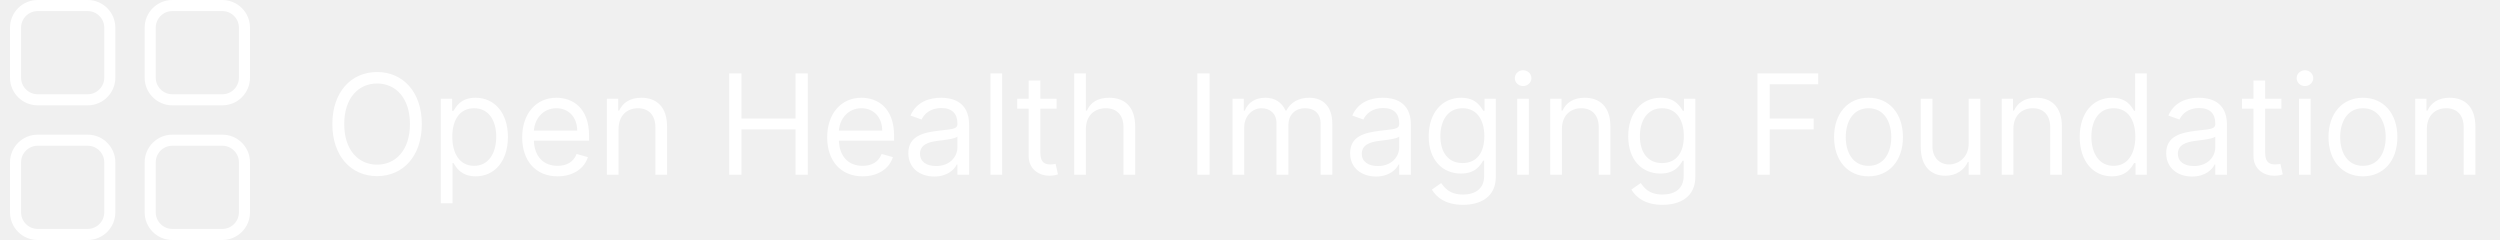
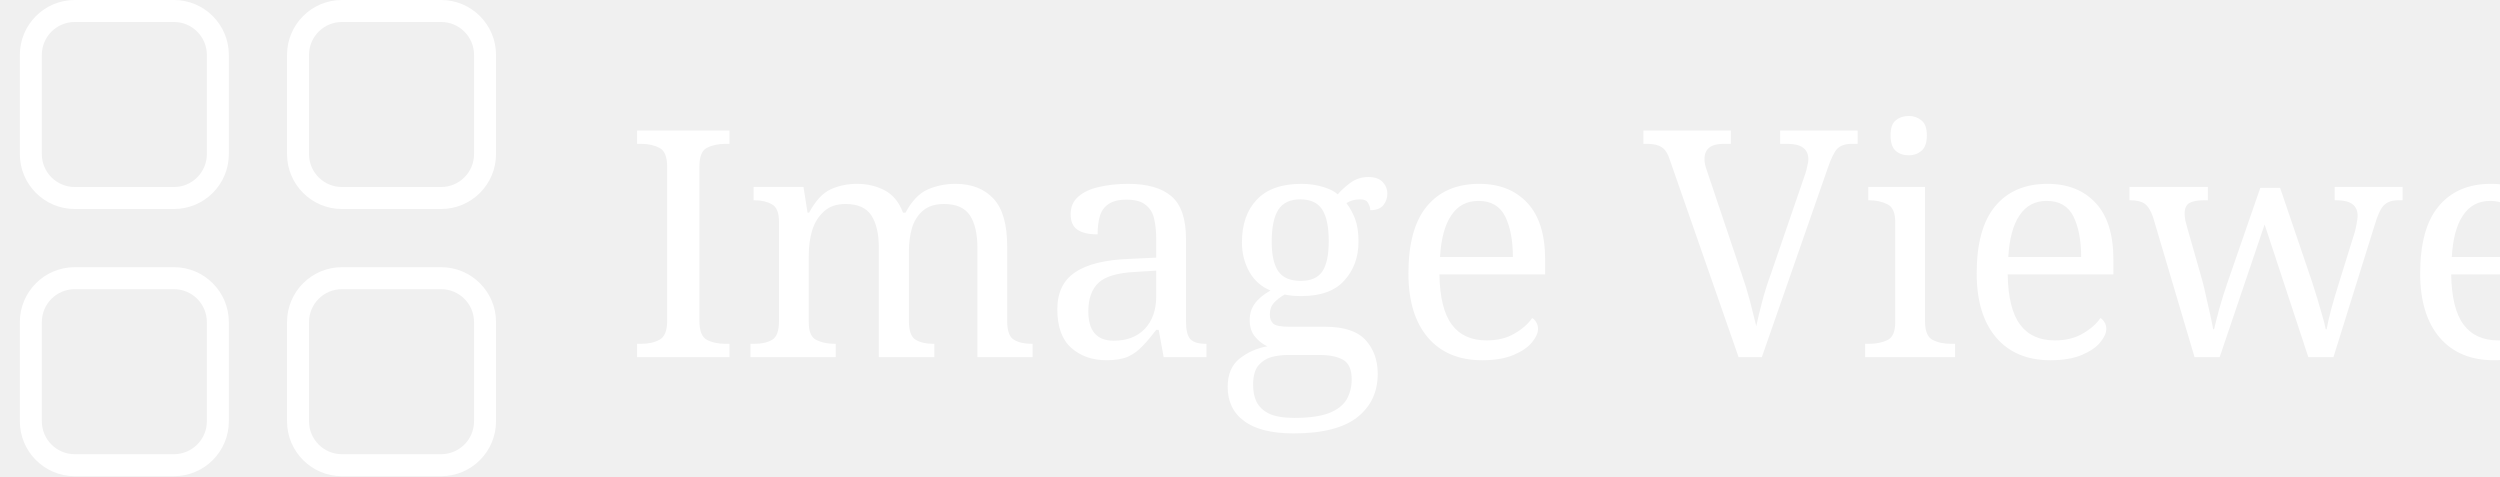
- <svg xmlns="http://www.w3.org/2000/svg" width="250px" height="24px" viewBox="0 0 250 24" version="1.1">
-   <g id="Open-Health-Imaging-Foundation" stroke="none" stroke-width="1" fill="none" fill-rule="evenodd">
+ <svg xmlns="http://www.w3.org/2000/svg" width="126px" height="24px" viewBox="0 0 126 24" version="1.1">
+   <g id="Image Viewer" stroke="none" stroke-width="1" fill="none" fill-rule="evenodd">
    <g id="Group-6" transform="translate(1, 0)" fill="#FFFFFF" fill-rule="nonzero">
-       <g id="Group-2" transform="translate(31.40401, 3.539799)">
-         <path d="M5.305,14.073 C7.897,14.073 9.778,12.074 9.778,8.867 C9.778,5.661 7.897,3.662 5.305,3.662 C2.712,3.662 0.831,5.661 0.831,8.867 C0.831,12.074 2.712,14.073 5.305,14.073 Z M5.305,12.925 C3.464,12.925 2.019,11.5 2.019,8.867 C2.019,6.235 3.464,4.81 5.305,4.81 C7.145,4.81 8.59,6.235 8.59,8.867 C8.59,11.5 7.145,12.925 5.305,12.925 Z M12.846,16.785 L12.846,12.767 L12.945,12.767 C13.202,13.182 13.697,14.093 15.162,14.093 C17.062,14.093 18.388,12.569 18.388,10.154 C18.388,7.759 17.062,6.235 15.142,6.235 C13.657,6.235 13.202,7.145 12.945,7.541 L12.806,7.541 L12.806,6.334 L11.678,6.334 L11.678,16.785 L12.846,16.785 Z M15.003,13.044 C13.598,13.044 12.826,11.856 12.826,10.134 C12.826,8.432 13.578,7.284 15.003,7.284 C16.488,7.284 17.22,8.531 17.22,10.134 C17.22,11.757 16.468,13.044 15.003,13.044 Z M23.356,14.093 C24.9,14.093 26.028,13.321 26.384,12.173 L25.256,11.856 C24.959,12.648 24.271,13.044 23.356,13.044 C21.985,13.044 21.04,12.158 20.986,10.53 L26.503,10.53 L26.503,10.035 C26.503,7.205 24.821,6.235 23.237,6.235 C21.179,6.235 19.813,7.858 19.813,10.194 C19.813,12.529 21.159,14.093 23.356,14.093 Z M25.316,9.521 L20.986,9.521 C21.065,8.338 21.901,7.284 23.237,7.284 C24.504,7.284 25.316,8.234 25.316,9.521 Z M29.452,13.934 L29.452,9.362 C29.452,8.036 30.274,7.284 31.392,7.284 C32.476,7.284 33.134,7.992 33.134,9.184 L33.134,13.934 L34.302,13.934 L34.302,9.105 C34.302,7.165 33.267,6.235 31.729,6.235 C30.581,6.235 29.868,6.75 29.512,7.521 L29.413,7.521 L29.413,6.334 L28.285,6.334 L28.285,13.934 L29.452,13.934 Z M41.744,13.934 L41.744,9.402 L47.148,9.402 L47.148,13.934 L48.375,13.934 L48.375,3.8 L47.148,3.8 L47.148,8.313 L41.744,8.313 L41.744,3.8 L40.517,3.8 L40.517,13.934 L41.744,13.934 Z M53.857,14.093 C55.401,14.093 56.53,13.321 56.886,12.173 L55.758,11.856 C55.461,12.648 54.773,13.044 53.857,13.044 C52.487,13.044 51.542,12.158 51.487,10.53 L57.005,10.53 L57.005,10.035 C57.005,7.205 55.322,6.235 53.739,6.235 C51.68,6.235 50.314,7.858 50.314,10.194 C50.314,12.529 51.66,14.093 53.857,14.093 Z M55.817,9.521 L51.487,9.521 C51.566,8.338 52.403,7.284 53.739,7.284 C55.005,7.284 55.817,8.234 55.817,9.521 Z M61.023,14.113 C62.349,14.113 63.041,13.4 63.279,12.905 L63.338,12.905 L63.338,13.934 L64.506,13.934 L64.506,8.927 C64.506,6.512 62.665,6.235 61.696,6.235 C60.548,6.235 59.241,6.631 58.647,8.016 L59.756,8.412 C60.013,7.858 60.622,7.264 61.735,7.264 C62.809,7.264 63.338,7.833 63.338,8.808 L63.338,8.848 C63.338,9.412 62.764,9.362 61.379,9.54 C59.969,9.723 58.43,10.035 58.43,11.777 C58.43,13.261 59.578,14.113 61.023,14.113 Z M61.201,13.064 C60.27,13.064 59.597,12.648 59.597,11.836 C59.597,10.946 60.409,10.669 61.319,10.55 C61.814,10.49 63.14,10.352 63.338,10.114 L63.338,11.183 C63.338,12.133 62.586,13.064 61.201,13.064 Z M67.812,13.934 L67.812,3.8 L66.644,3.8 L66.644,13.934 L67.812,13.934 Z M72.522,14.033 C72.958,14.033 73.235,13.954 73.393,13.895 L73.156,12.846 C73.057,12.866 72.899,12.905 72.641,12.905 C72.127,12.905 71.632,12.747 71.632,11.757 L71.632,7.324 L73.255,7.324 L73.255,6.334 L71.632,6.334 L71.632,4.513 L70.464,4.513 L70.464,6.334 L69.316,6.334 L69.316,7.324 L70.464,7.324 L70.464,12.074 C70.464,13.4 71.533,14.033 72.522,14.033 Z M76.184,13.934 L76.184,9.362 C76.184,8.036 77.03,7.284 78.183,7.284 C79.282,7.284 79.945,7.977 79.945,9.184 L79.945,13.934 L81.113,13.934 L81.113,9.105 C81.113,7.15 80.074,6.235 78.52,6.235 C77.322,6.235 76.639,6.735 76.283,7.521 L76.184,7.521 L76.184,3.8 L75.016,3.8 L75.016,13.934 L76.184,13.934 Z M88.555,13.934 L88.555,3.8 L87.328,3.8 L87.328,13.934 L88.555,13.934 Z M92.019,13.934 L92.019,9.184 C92.019,8.071 92.83,7.284 93.741,7.284 C94.627,7.284 95.245,7.863 95.245,8.729 L95.245,13.934 L96.433,13.934 L96.433,8.986 C96.433,8.006 97.046,7.284 98.115,7.284 C98.946,7.284 99.659,7.724 99.659,8.848 L99.659,13.934 L100.827,13.934 L100.827,8.848 C100.827,7.061 99.867,6.235 98.511,6.235 C97.422,6.235 96.626,6.735 96.235,7.521 L96.156,7.521 C95.78,6.71 95.116,6.235 94.117,6.235 C93.127,6.235 92.395,6.71 92.078,7.521 L91.979,7.521 L91.979,6.334 L90.851,6.334 L90.851,13.934 L92.019,13.934 Z M105.201,14.113 C106.527,14.113 107.22,13.4 107.458,12.905 L107.517,12.905 L107.517,13.934 L108.685,13.934 L108.685,8.927 C108.685,6.512 106.844,6.235 105.874,6.235 C104.726,6.235 103.42,6.631 102.826,8.016 L103.934,8.412 C104.192,7.858 104.8,7.264 105.914,7.264 C106.987,7.264 107.517,7.833 107.517,8.808 L107.517,8.848 C107.517,9.412 106.943,9.362 105.557,9.54 C104.147,9.723 102.608,10.035 102.608,11.777 C102.608,13.261 103.756,14.113 105.201,14.113 Z M105.379,13.064 C104.449,13.064 103.776,12.648 103.776,11.836 C103.776,10.946 104.588,10.669 105.498,10.55 C105.993,10.49 107.319,10.352 107.517,10.114 L107.517,11.183 C107.517,12.133 106.765,13.064 105.379,13.064 Z M113.89,16.943 C115.711,16.943 117.176,16.112 117.176,14.152 L117.176,6.334 L116.048,6.334 L116.048,7.541 L115.929,7.541 C115.672,7.145 115.197,6.235 113.712,6.235 C111.792,6.235 110.466,7.759 110.466,10.095 C110.466,12.47 111.852,13.816 113.692,13.816 C115.177,13.816 115.652,12.945 115.909,12.529 L116.008,12.529 L116.008,14.073 C116.008,15.34 115.118,15.914 113.89,15.914 C112.51,15.914 112.025,15.186 111.713,14.766 L110.783,15.419 C111.258,16.216 112.193,16.943 113.89,16.943 Z M113.851,12.767 C112.386,12.767 111.634,11.658 111.634,10.075 C111.634,8.531 112.366,7.284 113.851,7.284 C115.276,7.284 116.028,8.432 116.028,10.075 C116.028,11.757 115.256,12.767 113.851,12.767 Z M119.908,5.067 C120.363,5.067 120.739,4.711 120.739,4.275 C120.739,3.84 120.363,3.484 119.908,3.484 C119.452,3.484 119.076,3.84 119.076,4.275 C119.076,4.711 119.452,5.067 119.908,5.067 Z M120.482,13.934 L120.482,6.334 L119.314,6.334 L119.314,13.934 L120.482,13.934 Z M123.787,13.934 L123.787,9.362 C123.787,8.036 124.608,7.284 125.727,7.284 C126.81,7.284 127.469,7.992 127.469,9.184 L127.469,13.934 L128.636,13.934 L128.636,9.105 C128.636,7.165 127.602,6.235 126.063,6.235 C124.915,6.235 124.203,6.75 123.846,7.521 L123.747,7.521 L123.747,6.334 L122.619,6.334 L122.619,13.934 L123.787,13.934 Z M133.842,16.943 C135.663,16.943 137.128,16.112 137.128,14.152 L137.128,6.334 L135.999,6.334 L135.999,7.541 L135.881,7.541 C135.623,7.145 135.148,6.235 133.664,6.235 C131.744,6.235 130.418,7.759 130.418,10.095 C130.418,12.47 131.803,13.816 133.644,13.816 C135.129,13.816 135.604,12.945 135.861,12.529 L135.96,12.529 L135.96,14.073 C135.96,15.34 135.069,15.914 133.842,15.914 C132.461,15.914 131.976,15.186 131.665,14.766 L130.734,15.419 C131.209,16.216 132.145,16.943 133.842,16.943 Z M133.802,12.767 C132.338,12.767 131.586,11.658 131.586,10.075 C131.586,8.531 132.318,7.284 133.802,7.284 C135.227,7.284 135.98,8.432 135.98,10.075 C135.98,11.757 135.208,12.767 133.802,12.767 Z M144.57,13.934 L144.57,9.402 L148.964,9.402 L148.964,8.313 L144.57,8.313 L144.57,4.889 L149.419,4.889 L149.419,3.8 L143.343,3.8 L143.343,13.934 L144.57,13.934 Z M154.447,14.093 C156.505,14.093 157.891,12.529 157.891,10.174 C157.891,7.799 156.505,6.235 154.447,6.235 C152.388,6.235 151.003,7.799 151.003,10.174 C151.003,12.529 152.388,14.093 154.447,14.093 Z M154.447,13.044 C152.883,13.044 152.171,11.698 152.171,10.174 C152.171,8.65 152.883,7.284 154.447,7.284 C156.01,7.284 156.723,8.65 156.723,10.174 C156.723,11.698 156.01,13.044 154.447,13.044 Z M162.127,14.033 C163.275,14.033 164.027,13.42 164.383,12.648 L164.462,12.648 L164.462,13.934 L165.63,13.934 L165.63,6.334 L164.462,6.334 L164.462,10.827 C164.462,12.252 163.373,12.905 162.503,12.905 C161.533,12.905 160.84,12.193 160.84,11.084 L160.84,6.334 L159.672,6.334 L159.672,11.163 C159.672,13.103 160.701,14.033 162.127,14.033 Z M168.935,13.934 L168.935,9.362 C168.935,8.036 169.757,7.284 170.875,7.284 C171.959,7.284 172.617,7.992 172.617,9.184 L172.617,13.934 L173.785,13.934 L173.785,9.105 C173.785,7.165 172.751,6.235 171.212,6.235 C170.064,6.235 169.351,6.75 168.995,7.521 L168.896,7.521 L168.896,6.334 L167.768,6.334 L167.768,13.934 L168.935,13.934 Z M178.792,14.093 C180.257,14.093 180.752,13.182 181.009,12.767 L181.148,12.767 L181.148,13.934 L182.276,13.934 L182.276,3.8 L181.108,3.8 L181.108,7.541 L181.009,7.541 C180.752,7.145 180.297,6.235 178.812,6.235 C176.892,6.235 175.566,7.759 175.566,10.154 C175.566,12.569 176.892,14.093 178.792,14.093 Z M178.951,13.044 C177.486,13.044 176.734,11.757 176.734,10.134 C176.734,8.531 177.466,7.284 178.951,7.284 C180.376,7.284 181.128,8.432 181.128,10.134 C181.128,11.856 180.356,13.044 178.951,13.044 Z M186.809,14.113 C188.135,14.113 188.828,13.4 189.065,12.905 L189.125,12.905 L189.125,13.934 L190.292,13.934 L190.292,8.927 C190.292,6.512 188.452,6.235 187.482,6.235 C186.334,6.235 185.027,6.631 184.434,8.016 L185.542,8.412 C185.799,7.858 186.408,7.264 187.521,7.264 C188.595,7.264 189.125,7.833 189.125,8.808 L189.125,8.848 C189.125,9.412 188.55,9.362 187.165,9.54 C185.755,9.723 184.216,10.035 184.216,11.777 C184.216,13.261 185.364,14.113 186.809,14.113 Z M186.987,13.064 C186.057,13.064 185.384,12.648 185.384,11.836 C185.384,10.946 186.195,10.669 187.106,10.55 C187.6,10.49 188.927,10.352 189.125,10.114 L189.125,11.183 C189.125,12.133 188.372,13.064 186.987,13.064 Z M195.003,14.033 C195.439,14.033 195.716,13.954 195.874,13.895 L195.636,12.846 C195.538,12.866 195.379,12.905 195.122,12.905 C194.607,12.905 194.112,12.747 194.112,11.757 L194.112,7.324 L195.735,7.324 L195.735,6.334 L194.112,6.334 L194.112,4.513 L192.945,4.513 L192.945,6.334 L191.797,6.334 L191.797,7.324 L192.945,7.324 L192.945,12.074 C192.945,13.4 194.013,14.033 195.003,14.033 Z M198.091,5.067 C198.546,5.067 198.922,4.711 198.922,4.275 C198.922,3.84 198.546,3.484 198.091,3.484 C197.636,3.484 197.26,3.84 197.26,4.275 C197.26,4.711 197.636,5.067 198.091,5.067 Z M198.665,13.934 L198.665,6.334 L197.497,6.334 L197.497,13.934 L198.665,13.934 Z M203.89,14.093 C205.949,14.093 207.334,12.529 207.334,10.174 C207.334,7.799 205.949,6.235 203.89,6.235 C201.832,6.235 200.446,7.799 200.446,10.174 C200.446,12.529 201.832,14.093 203.89,14.093 Z M203.89,13.044 C202.327,13.044 201.614,11.698 201.614,10.174 C201.614,8.65 202.327,7.284 203.89,7.284 C205.454,7.284 206.166,8.65 206.166,10.174 C206.166,11.698 205.454,13.044 203.89,13.044 Z M210.283,13.934 L210.283,9.362 C210.283,8.036 211.105,7.284 212.223,7.284 C213.307,7.284 213.965,7.992 213.965,9.184 L213.965,13.934 L215.133,13.934 L215.133,9.105 C215.133,7.165 214.099,6.235 212.56,6.235 C211.412,6.235 210.699,6.75 210.343,7.521 L210.244,7.521 L210.244,6.334 L209.116,6.334 L209.116,13.934 L210.283,13.934 Z" id="OpenHealthImagingFoundation" />
-       </g>
+       <text xml:space="preserve" text-anchor="start" font-family="'Shadows Into Light', serif" font-size="16" y="18" x="30.5" id="Name">Image Viewer</text>
      <g id="Group-5" transform="translate(0, -0)">
        <path d="M21.231,0 L16.235,0 C14.706,0 13.466,1.24 13.466,2.769 L13.466,7.765 C13.466,9.294 14.706,10.534 16.235,10.534 L21.231,10.534 C22.76,10.534 24,9.294 24,7.765 L24,2.769 C24,1.24 22.76,0 21.231,0 Z M16.235,1.108 L21.231,1.108 C22.148,1.108 22.892,1.852 22.892,2.769 L22.892,7.765 C22.892,8.682 22.148,9.426 21.231,9.426 L16.235,9.426 C15.318,9.426 14.574,8.682 14.574,7.765 L14.574,2.769 C14.574,1.852 15.318,1.108 16.235,1.108 Z" id="Rectangle" />
        <path d="M7.765,0 L2.769,0 C1.24,0 0,1.24 0,2.769 L0,7.765 C0,9.294 1.24,10.534 2.769,10.534 L7.765,10.534 C9.294,10.534 10.534,9.294 10.534,7.765 L10.534,2.769 C10.534,1.24 9.294,0 7.765,0 Z M2.769,1.108 L7.765,1.108 C8.682,1.108 9.426,1.852 9.426,2.769 L9.426,7.765 C9.426,8.682 8.682,9.426 7.765,9.426 L2.769,9.426 C1.852,9.426 1.108,8.682 1.108,7.765 L1.108,2.769 C1.108,1.852 1.852,1.108 2.769,1.108 Z" id="Rectangle" />
        <path d="M21.231,13.466 L16.235,13.466 C14.706,13.466 13.466,14.706 13.466,16.235 L13.466,21.231 C13.466,22.76 14.706,24 16.235,24 L21.231,24 C22.76,24 24,22.76 24,21.231 L24,16.235 C24,14.706 22.76,13.466 21.231,13.466 Z M16.235,14.574 L21.231,14.574 C22.148,14.574 22.892,15.318 22.892,16.235 L22.892,21.231 C22.892,22.148 22.148,22.892 21.231,22.892 L16.235,22.892 C15.318,22.892 14.574,22.148 14.574,21.231 L14.574,16.235 C14.574,15.318 15.318,14.574 16.235,14.574 Z" id="Rectangle" />
        <path d="M7.765,13.466 L2.769,13.466 C1.24,13.466 0,14.706 0,16.235 L0,21.231 C0,22.76 1.24,24 2.769,24 L7.765,24 C9.294,24 10.534,22.76 10.534,21.231 L10.534,16.235 C10.534,14.706 9.294,13.466 7.765,13.466 Z M2.769,14.574 L7.765,14.574 C8.682,14.574 9.426,15.318 9.426,16.235 L9.426,21.231 C9.426,22.148 8.682,22.892 7.765,22.892 L2.769,22.892 C1.852,22.892 1.108,22.148 1.108,21.231 L1.108,16.235 C1.108,15.318 1.852,14.574 2.769,14.574 Z" id="Rectangle" />
      </g>
    </g>
  </g>
</svg>
